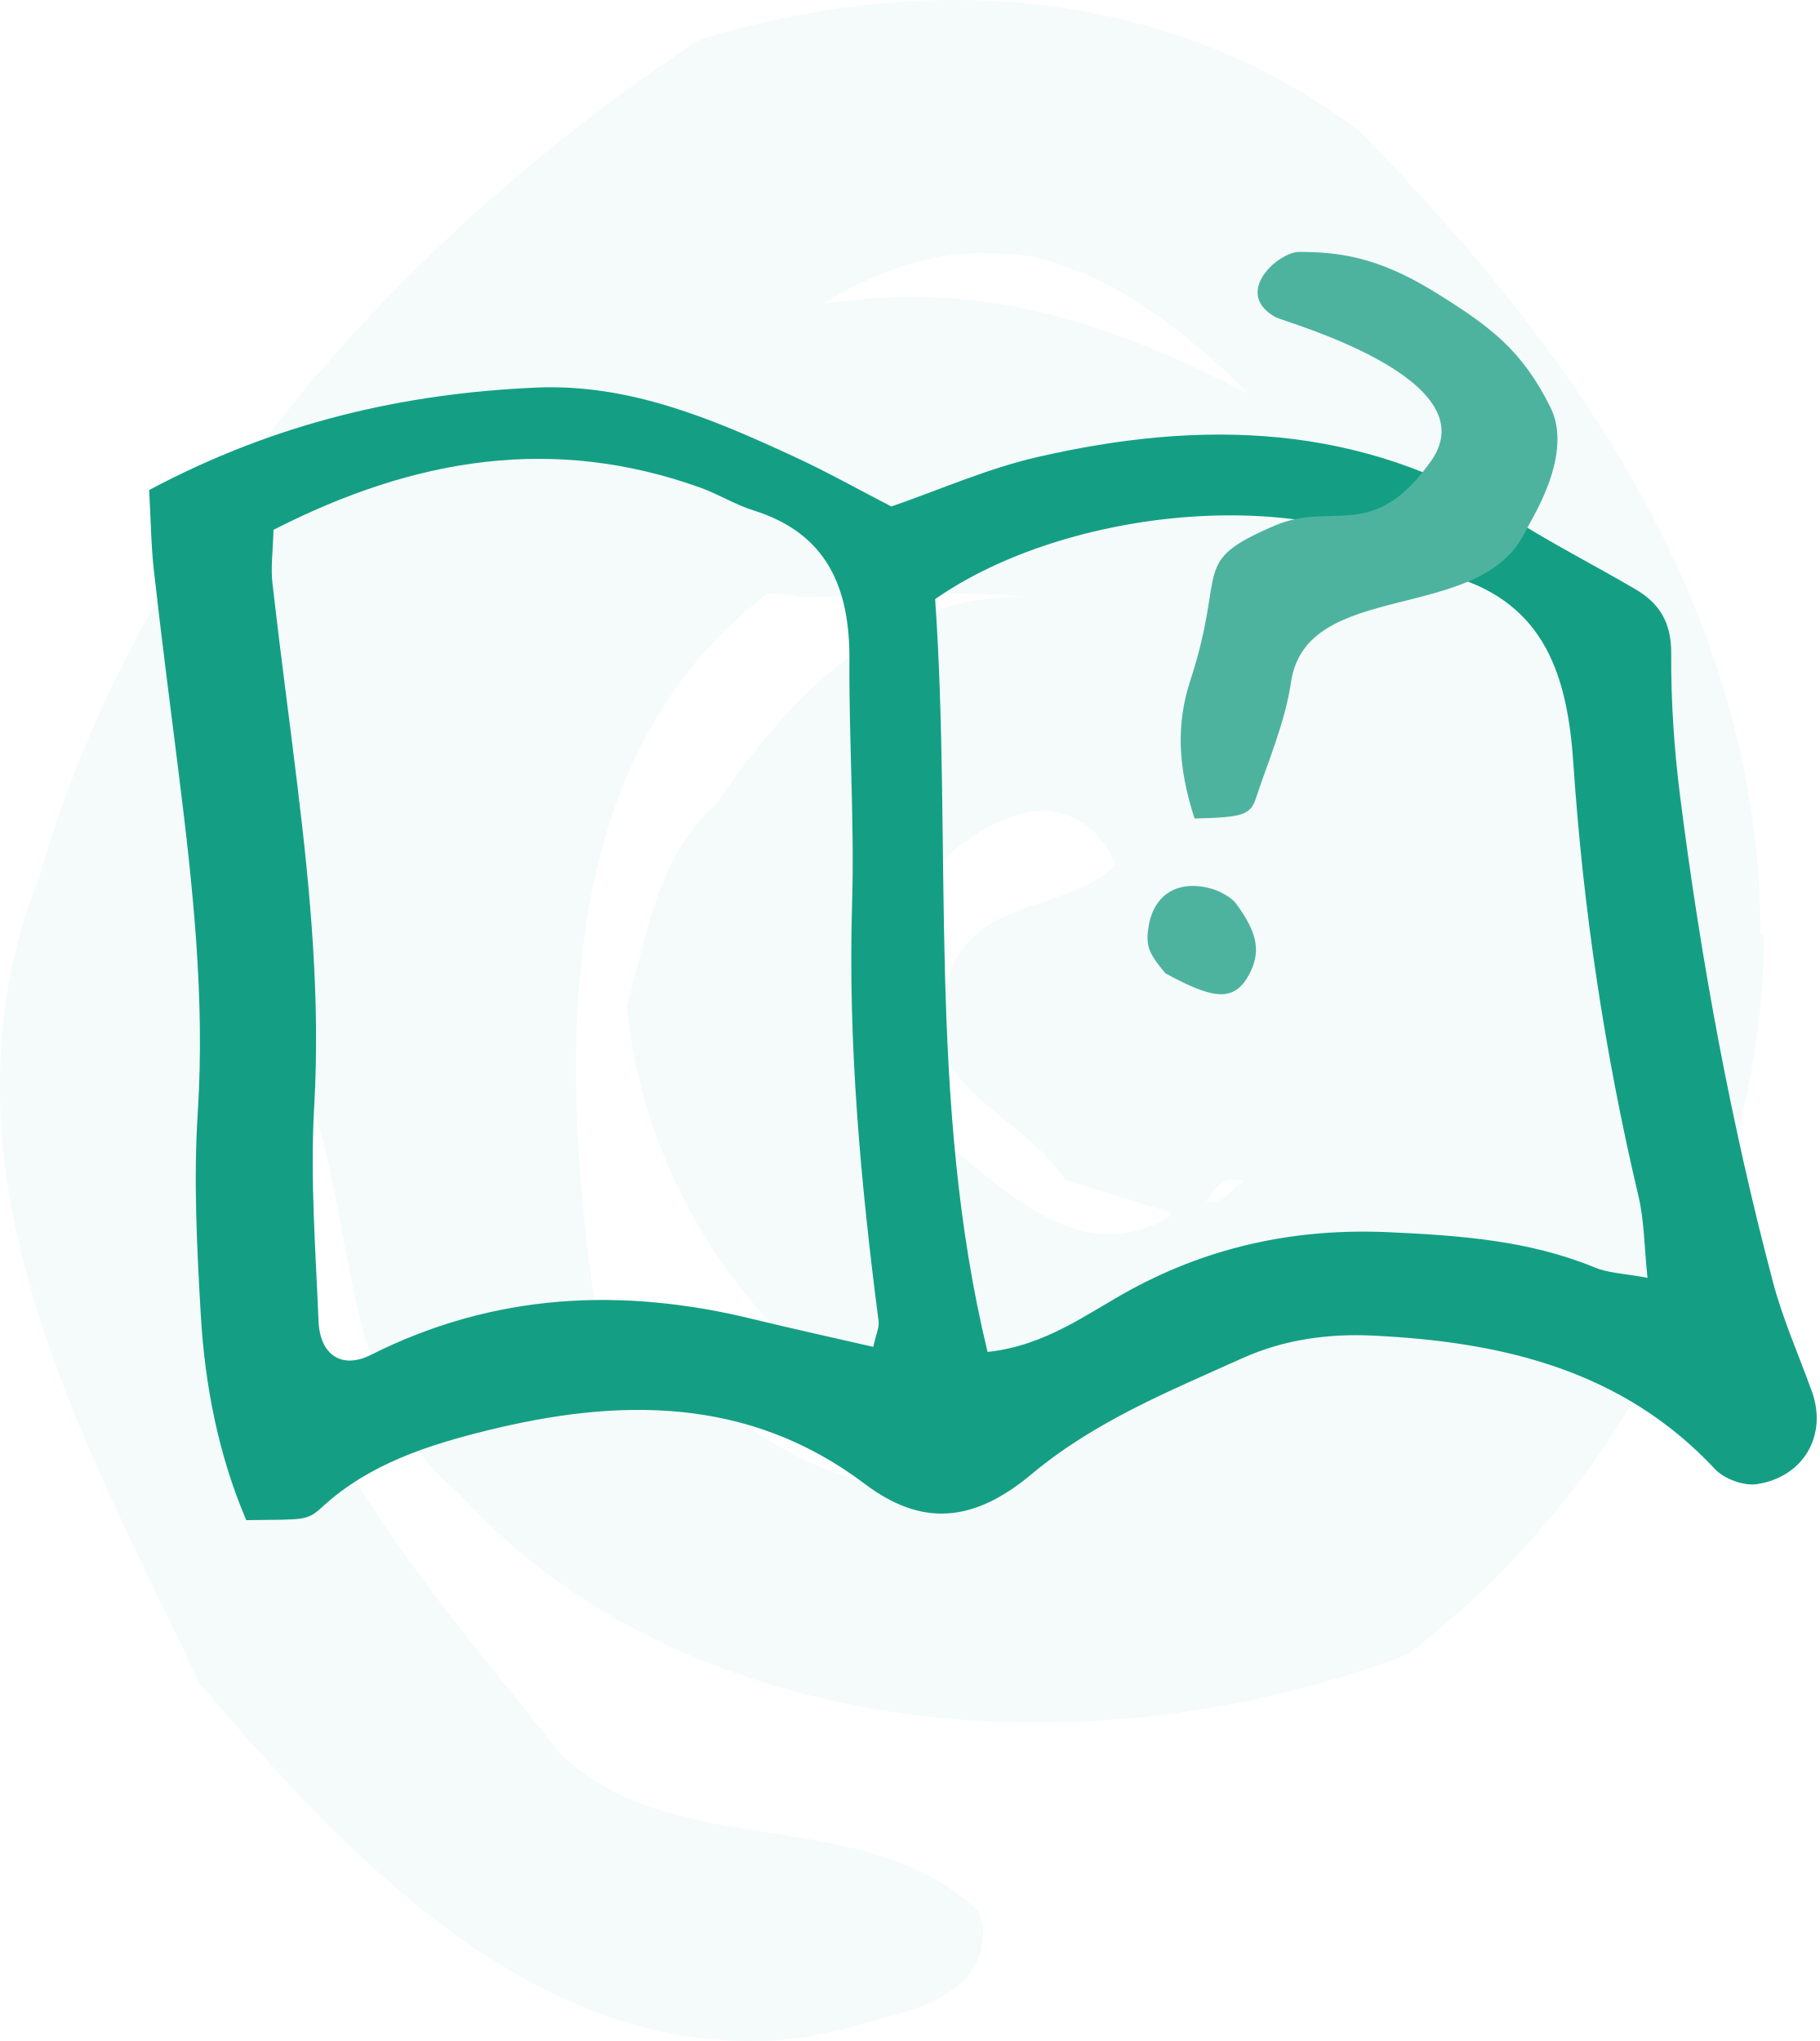
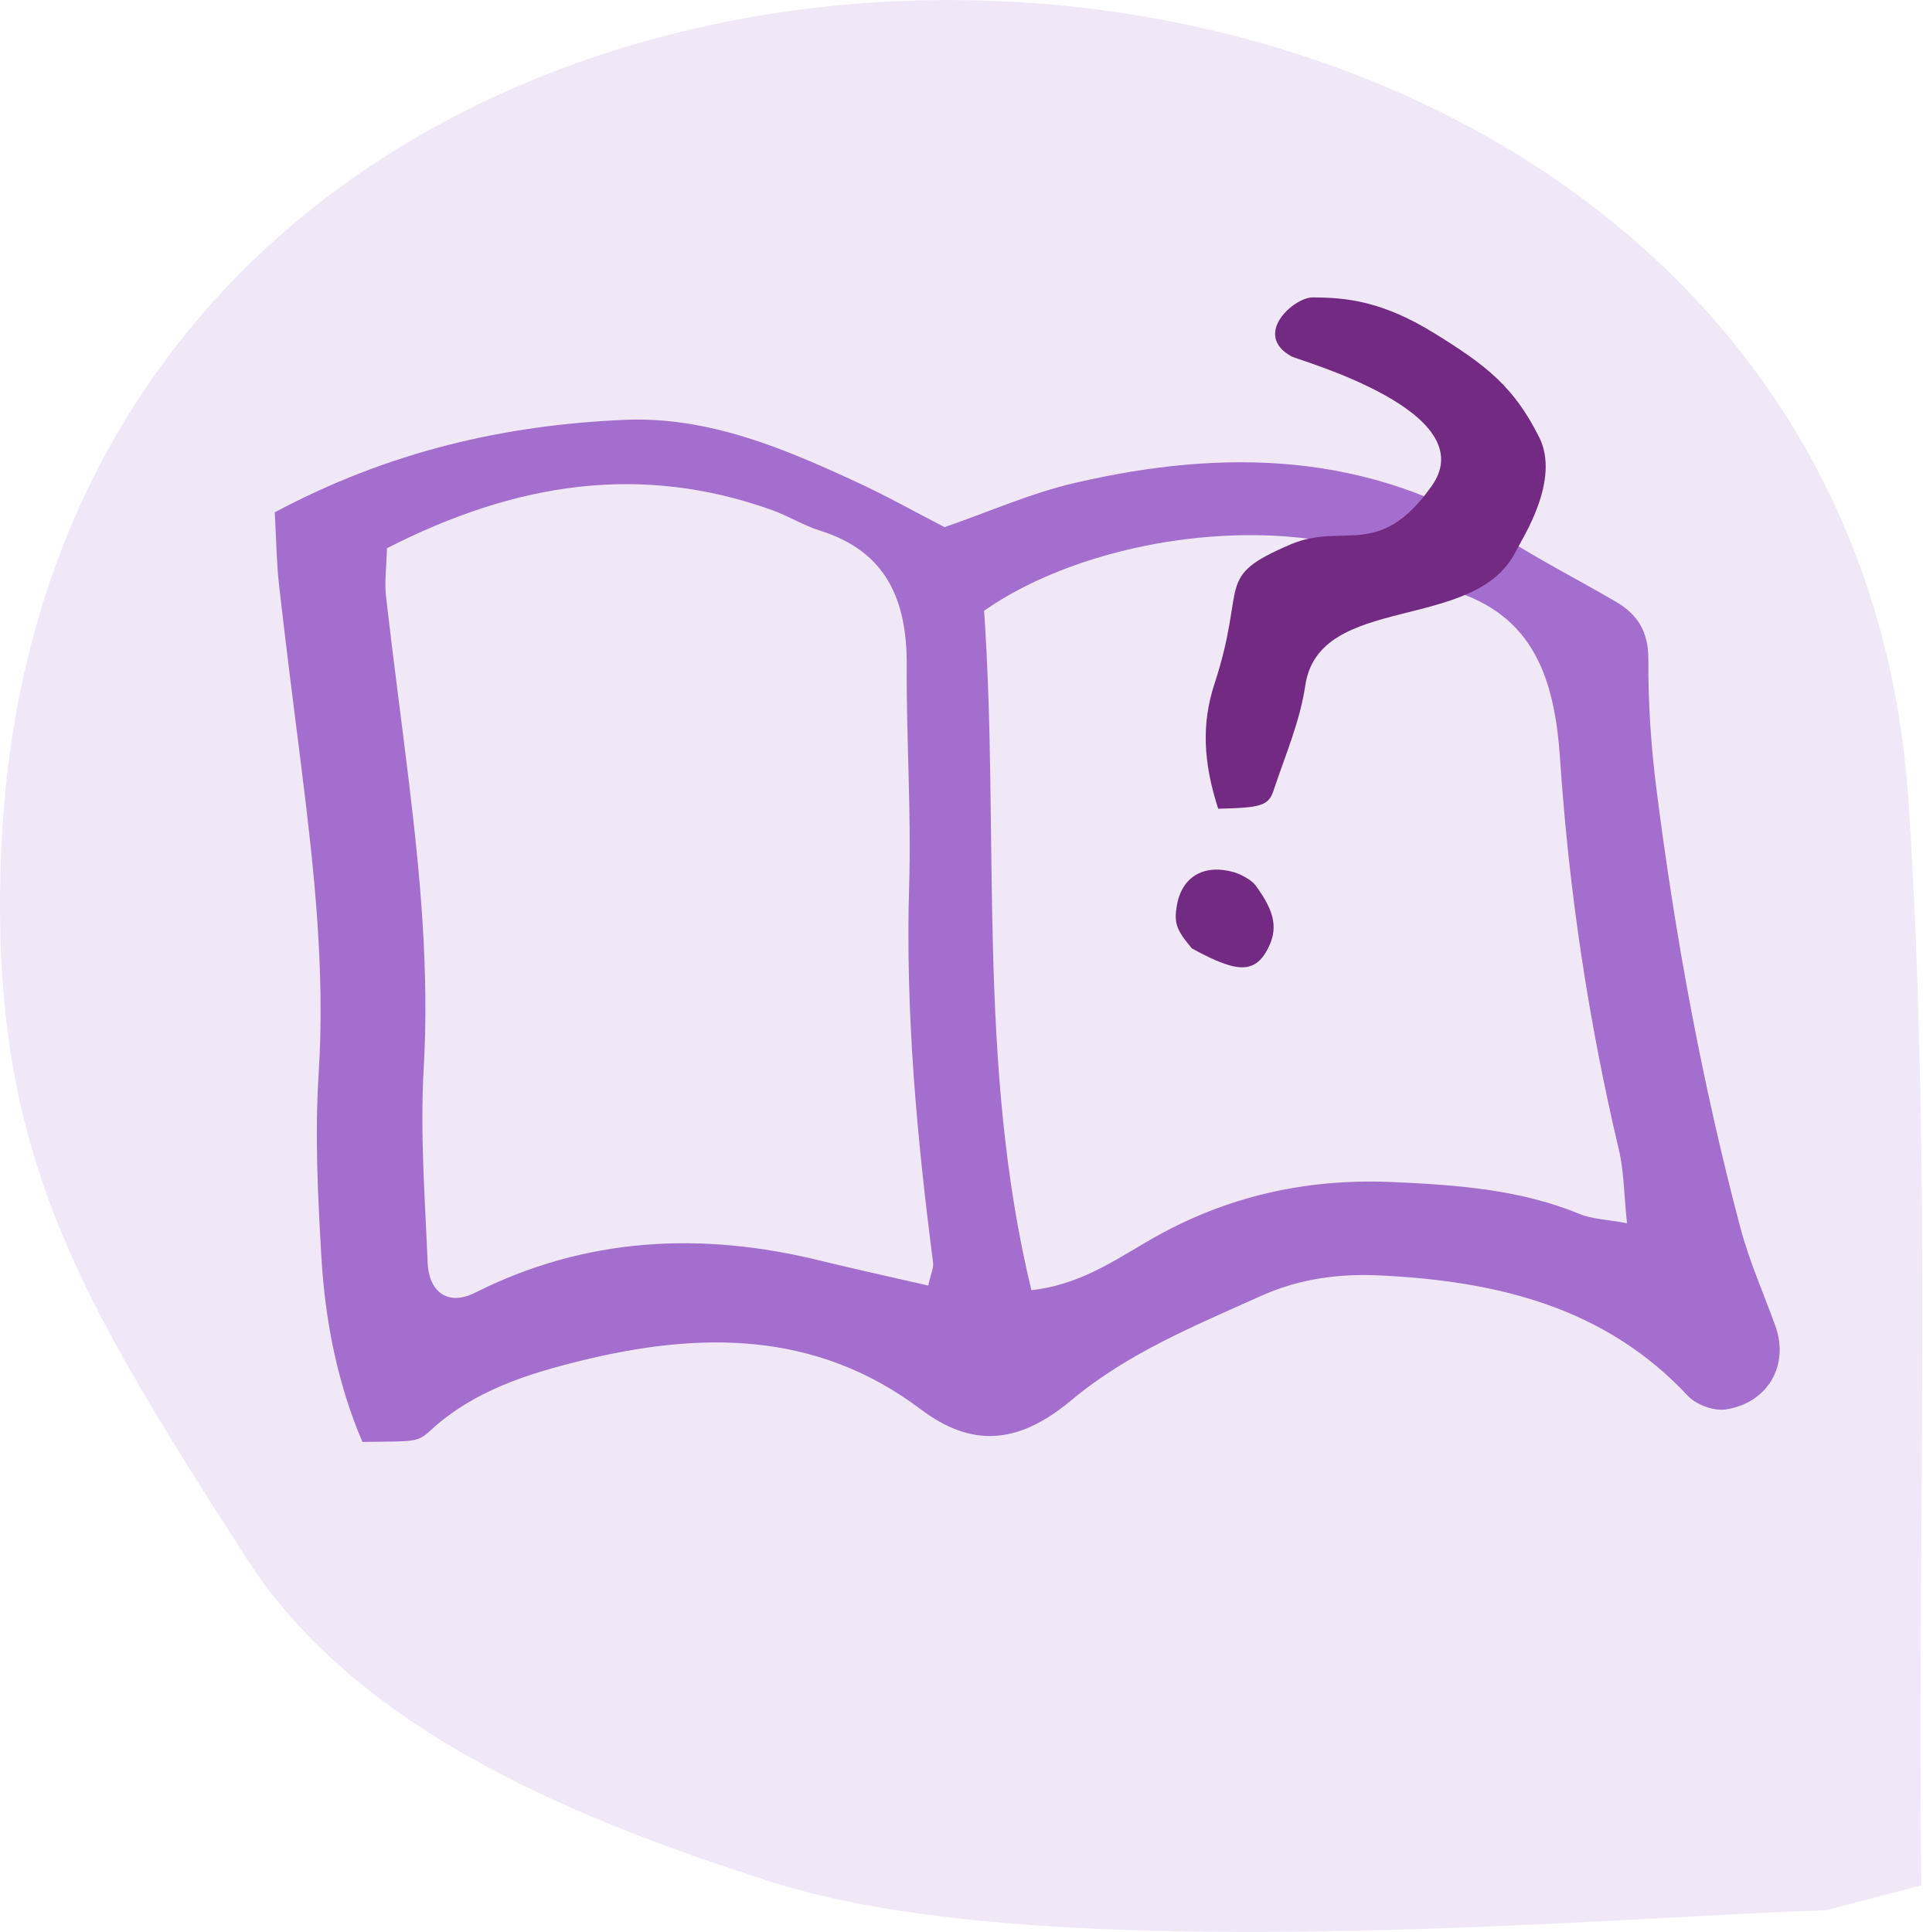
- <svg xmlns="http://www.w3.org/2000/svg" width="164px" height="184px" viewBox="0 0 164 184" version="1.1">
+ <svg xmlns="http://www.w3.org/2000/svg" width="192px" height="193px" viewBox="0 0 192 193" version="1.1">
  <g id="PL" stroke="none" stroke-width="1" fill="none" fill-rule="evenodd">
-     <g id="Icons" transform="translate(-709, -1905)" fill-rule="nonzero">
-       <g id="writing-guidance" transform="translate(709, 1905)">
-         <path d="M159,84.168 C159,89.388 158.347,94.934 157.041,100.48 C153.123,119.401 143.655,136.039 127.004,149.088 C116.883,153.003 105.129,155.287 93.376,155.287 C74.113,155.287 54.524,149.088 41.464,134.734 C29.057,124.295 32.975,107.004 25.793,94.281 C24.487,98.522 23.507,102.437 23.507,106.352 C23.181,126.252 38.199,142.564 50.606,158.223 C61.053,168.01 77.704,162.464 88.152,172.251 C88.478,173.229 88.805,174.208 88.478,174.861 C88.478,179.102 83.255,181.059 80.316,181.711 C76.072,183.016 72.154,183.995 68.236,183.995 C47.994,184.321 31.996,168.336 17.957,151.698 C10.121,135.06 0,117.117 0,97.87 C0,91.671 0.979,85.473 3.591,78.948 C12.407,47.956 35.914,21.531 63.012,3.589 C70.522,1.305 78.357,0 85.867,0 C98.926,0 111.659,3.589 122.433,11.744 C142.676,32.297 158.674,55.786 158.674,84.168 L159,84.168 Z M64.645,72.424 C71.175,62.637 79.99,53.828 91.743,53.828 L92.723,53.828 C89.784,53.502 87.172,53.502 84.234,53.502 C80.316,53.502 76.072,53.828 72.154,53.828 C71.175,53.502 70.195,53.502 69.216,53.502 C55.83,63.615 51.912,79.601 51.912,96.239 C51.912,103.089 52.565,110.267 53.544,117.117 C62.686,124.621 70.848,134.082 82.928,134.082 C84.887,134.082 87.172,133.755 89.784,133.103 C71.501,125.926 58.441,109.94 56.483,90.693 C58.441,84.168 59.094,77.317 64.645,72.424 Z M105.456,109.614 L105.456,109.288 L95.988,106.352 C92.723,101.132 84.561,98.522 84.561,92.324 C84.561,91.345 84.887,90.366 85.214,89.388 C86.846,80.579 95.988,82.537 100.559,77.97 C99.253,74.707 96.967,73.402 94.355,73.076 C89.131,73.076 82.928,78.296 81.622,82.537 C80.643,84.494 80.316,86.778 80.316,89.388 C80.316,94.281 82.602,99.175 85.214,103.089 C89.458,106.352 94.355,111.245 99.906,111.245 C101.538,111.245 103.497,110.919 105.456,109.614 Z M81.949,26.751 C93.376,26.751 103.17,30.666 112.639,35.559 C108.394,31.318 102.191,26.099 96.314,24.141 C94.029,23.163 91.743,22.836 89.458,22.836 C83.908,22.51 78.357,24.794 74.113,27.404 C76.725,27.077 79.337,26.751 81.949,26.751 Z M111.986,106.678 L111.986,106.352 L111.006,106.352 C110.027,106.352 109.374,107.33 108.721,108.309 L109.374,108.309 C110.353,108.309 111.006,107.33 111.659,106.678 L111.986,106.678 Z" id="Ω" fill="#F4FBFA" />
-         <path d="M28.99,41.458 C28.733,43.392 28.379,44.814 28.392,46.229 C28.444,52.389 28.63,58.537 28.726,64.691 C28.881,74.363 28.771,83.989 27.197,93.597 C26.162,99.932 25.982,106.417 25.571,112.85 C25.378,115.921 27.248,117.368 29.928,116.355 C41.566,111.954 53.114,112.616 64.642,116.777 C68.099,118.017 71.595,119.173 75.059,120.361 C75.438,119.218 75.791,118.673 75.778,118.128 C75.476,105.515 75.637,92.948 77.34,80.406 C78.323,73.155 78.587,65.807 79.396,58.53 C80.11,52.078 78.587,46.995 72.199,44.236 C70.618,43.555 69.211,42.451 67.656,41.698 C55.093,35.642 42.465,36.271 28.99,41.458 M85.255,121.894 C90.61,121.881 94.63,119.33 98.732,117.64 C106.453,114.454 114.302,113.723 122.36,114.94 C128.58,115.885 134.807,116.973 140.487,120.042 C141.67,120.689 143.101,120.864 145.117,121.466 C145.117,118.579 145.365,116.261 145.073,114.027 C143.4,100.962 142.821,87.844 143.317,74.694 C143.616,66.815 142.325,60.075 134.235,56.734 C122.805,46.601 100.118,46.99 87.652,53.905 C86.857,76.345 82.17,98.793 85.255,121.894 M18.219,36.718 C30.216,31.858 41.912,30.451 53.89,31.181 C62.241,31.691 69.392,35.64 76.389,39.823 C79.124,41.449 81.724,43.295 84.599,45.186 C89.112,44.14 93.554,42.695 98.099,42.14 C113.21,40.281 127.55,42.101 140.01,51.995 C143.405,54.699 147.058,57.061 150.556,59.643 C152.546,61.115 153.426,62.948 153.13,65.658 C152.649,69.963 152.482,74.339 152.578,78.67 C152.899,93.533 154.048,108.345 156.327,123.041 C156.86,126.481 157.951,129.831 158.786,133.219 C159.768,137.221 157.296,140.771 153.015,140.996 C151.801,141.061 150.094,140.228 149.356,139.241 C141.974,129.463 131.446,125.842 120.052,124.074 C116.066,123.454 112.016,123.545 108.004,124.868 C101.129,127.14 94.222,129.121 88.053,133.265 C82.269,137.156 77.615,136.879 72.994,132.555 C63.358,123.571 51.72,122.557 39.678,124.216 C34.344,124.952 28.804,126.075 24.176,129.508 C22.597,130.683 22.43,130.451 17.217,129.992 C15.349,123.925 14.778,117.588 15.073,111.205 C15.356,105.086 15.696,98.922 16.723,92.914 C18.444,82.762 18.399,72.596 18.2,62.386 C18.078,56.268 17.93,50.143 17.885,44.011 C17.866,41.701 18.09,39.384 18.219,36.718" id="Fill-14" fill="#149F84" transform="translate(87, 86) rotate(-6) translate(-87, -86) " />
-         <path d="M124.285,79.93 C127.357,81.331 128.446,82.699 128.446,85.088 C128.446,86.807 127.706,87.666 126.227,88.096 C125.24,88.382 123.761,88.525 121.788,88.525 C119.568,87.666 118.982,87.221 118.38,85.437 C117.436,82.653 118.842,80.503 121.774,79.833 C122.507,79.662 123.712,79.668 124.285,79.93 Z M113.216,23.038 C119.346,23.325 122.716,23.876 127.358,27.034 C131.334,29.739 130.799,36.603 130.863,38.162 C131.252,47.281 115.678,51.264 118.962,60.056 C120.257,63.498 120.604,67.187 121.279,70.778 C121.578,72.341 121.029,72.882 117.327,75.048 C113.723,71.686 111.734,68.371 110.961,64.354 C108.937,53.827 105.694,55.113 110.834,48.465 C114.339,43.931 119.346,45.58 120.347,36.513 C121.349,27.446 102.66,31.979 101.82,31.979 C97.314,31.979 99.168,26.703 100.819,25.797 C103.823,24.149 107.085,22.751 113.216,23.038 Z" id="Combined-Shape-Copy" fill="#4DB39F" transform="translate(114.935, 55.76263) rotate(29) translate(-114.935, -55.76263) " />
+     <g id="Icons" transform="translate(-685, -2848)">
+       <g id="Group-16" transform="translate(685, 2848)">
+         <path d="M0.092,188.34 C0.517,152.265 -0.997,116.115 1.367,80.114 C8.298,-25.417 187.302,-29.7 191.892,85.238 C193.075,114.854 184.479,129.028 167.366,155.69 C156.04,173.334 133.402,182.071 114.978,187.991 C87.502,196.82 30.469,191.41 9.65,190.834 L0.092,188.34 Z" id="Mask-Copy-5" fill="#F0E8F7" transform="translate(96, 96.5) scale(-1, 1) translate(-96, -96.5) " />
+         <g id="writing-guidance" transform="translate(23, 26)" fill-rule="nonzero">
+           <path d="M19.99,22.458 C19.733,24.392 19.379,25.814 19.392,27.229 C19.444,33.389 19.63,39.537 19.726,45.691 C19.881,55.363 19.771,64.989 18.197,74.597 C17.162,80.932 16.982,87.417 16.571,93.85 C16.378,96.921 18.248,98.368 20.928,97.355 C32.566,92.954 44.114,93.616 55.642,97.777 C59.099,99.017 62.595,100.173 66.059,101.361 C66.438,100.218 66.791,99.673 66.778,99.128 C66.476,86.515 66.637,73.948 68.34,61.406 C69.323,54.155 69.587,46.807 70.396,39.53 C71.11,33.078 69.587,27.995 63.199,25.236 C61.618,24.555 60.211,23.451 58.656,22.698 C46.093,16.642 33.465,17.271 19.99,22.458 M76.255,102.894 C81.61,102.881 85.63,100.33 89.732,98.64 C97.453,95.454 105.302,94.723 113.36,95.94 C119.58,96.885 125.807,97.973 131.487,101.042 C132.67,101.689 134.101,101.864 136.117,102.466 C136.117,99.579 136.365,97.261 136.073,95.027 C134.4,81.962 133.821,68.844 134.317,55.694 C134.616,47.815 133.325,41.075 125.235,37.734 C113.805,27.601 91.118,27.99 78.652,34.905 C77.857,57.345 73.17,79.793 76.255,102.894 M9.219,17.718 C21.216,12.858 32.912,11.451 44.89,12.181 C53.241,12.691 60.392,16.64 67.389,20.823 C70.124,22.449 72.724,24.295 75.599,26.186 C80.112,25.14 84.554,23.695 89.099,23.14 C104.21,21.281 118.55,23.101 131.01,32.995 C134.405,35.699 138.058,38.061 141.556,40.643 C143.546,42.115 144.426,43.948 144.13,46.658 C143.649,50.963 143.482,55.339 143.578,59.67 C143.899,74.533 145.048,89.345 147.327,104.041 C147.86,107.481 148.951,110.831 149.786,114.219 C150.768,118.221 148.296,121.771 144.015,121.996 C142.801,122.061 141.094,121.228 140.356,120.241 C132.974,110.463 122.446,106.842 111.052,105.074 C107.066,104.454 103.016,104.545 99.004,105.868 C92.129,108.14 85.222,110.121 79.053,114.265 C73.269,118.156 68.615,117.879 63.994,113.555 C54.358,104.571 42.72,103.557 30.678,105.216 C25.344,105.952 19.804,107.075 15.176,110.508 C13.597,111.683 13.43,111.451 8.217,110.992 C6.349,104.925 5.778,98.588 6.073,92.205 C6.356,86.086 6.696,79.922 7.723,73.914 C9.444,63.762 9.399,53.596 9.2,43.386 C9.078,37.268 8.93,31.143 8.885,25.011 C8.866,22.701 9.09,20.384 9.219,17.718" id="Fill-14" fill="#A36ECE" transform="translate(78, 67) rotate(-6) translate(-78, -67) " />
+           <path d="M115.285,60.93 C118.357,62.331 119.446,63.699 119.446,66.088 C119.446,67.807 118.706,68.666 117.227,69.096 C116.24,69.382 114.761,69.525 112.788,69.525 C110.568,68.666 109.982,68.221 109.38,66.437 C108.436,63.653 109.842,61.503 112.774,60.833 C113.507,60.662 114.712,60.668 115.285,60.93 Z M104.216,4.038 C110.346,4.325 113.716,4.876 118.358,8.034 C122.334,10.739 121.799,17.603 121.863,19.162 C122.252,28.281 106.678,32.264 109.962,41.056 C111.257,44.498 111.604,48.187 112.279,51.778 C112.578,53.341 112.029,53.882 108.327,56.048 C104.723,52.686 102.734,49.371 101.961,45.354 C99.937,34.827 96.694,36.113 101.834,29.465 C105.339,24.931 110.346,26.58 111.347,17.513 C112.349,8.446 93.66,12.979 92.82,12.979 C88.314,12.979 90.168,7.703 91.819,6.797 C94.823,5.149 98.085,3.751 104.216,4.038 Z" id="Combined-Shape-Copy" fill="#722A83" transform="translate(105.935, 36.76263) rotate(29) translate(-105.935, -36.76263) " />
+         </g>
      </g>
    </g>
  </g>
</svg>
